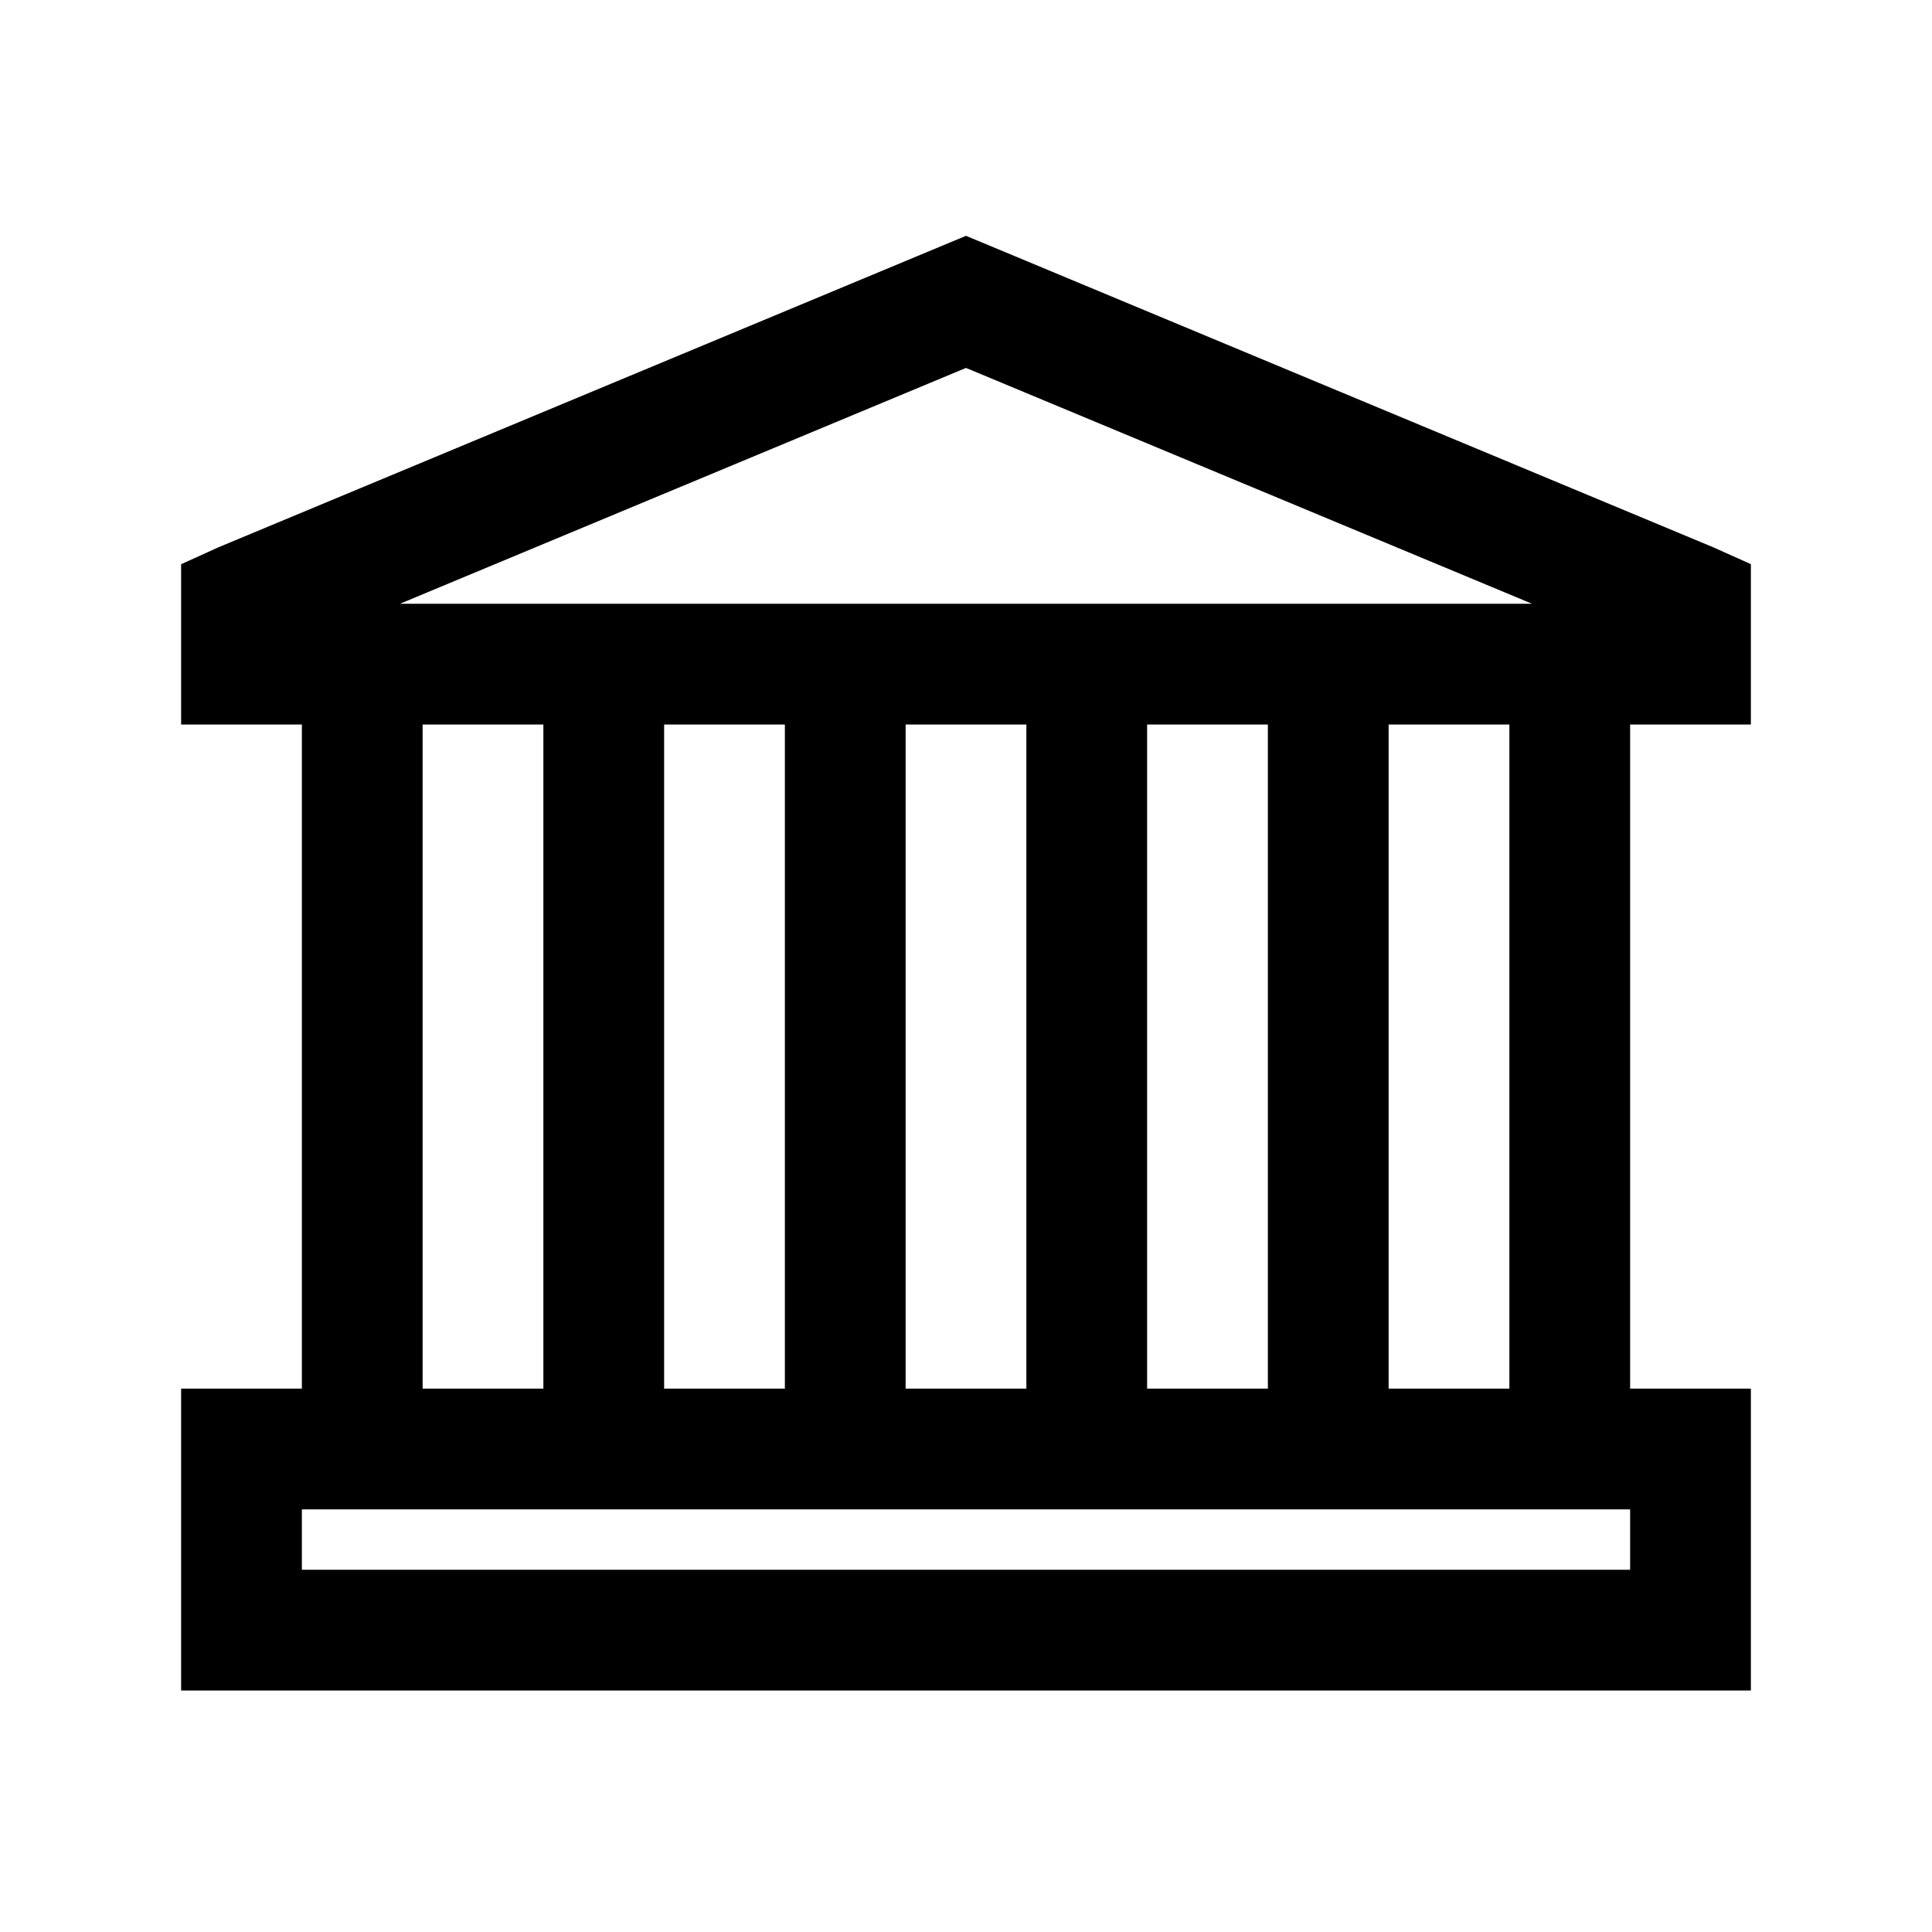
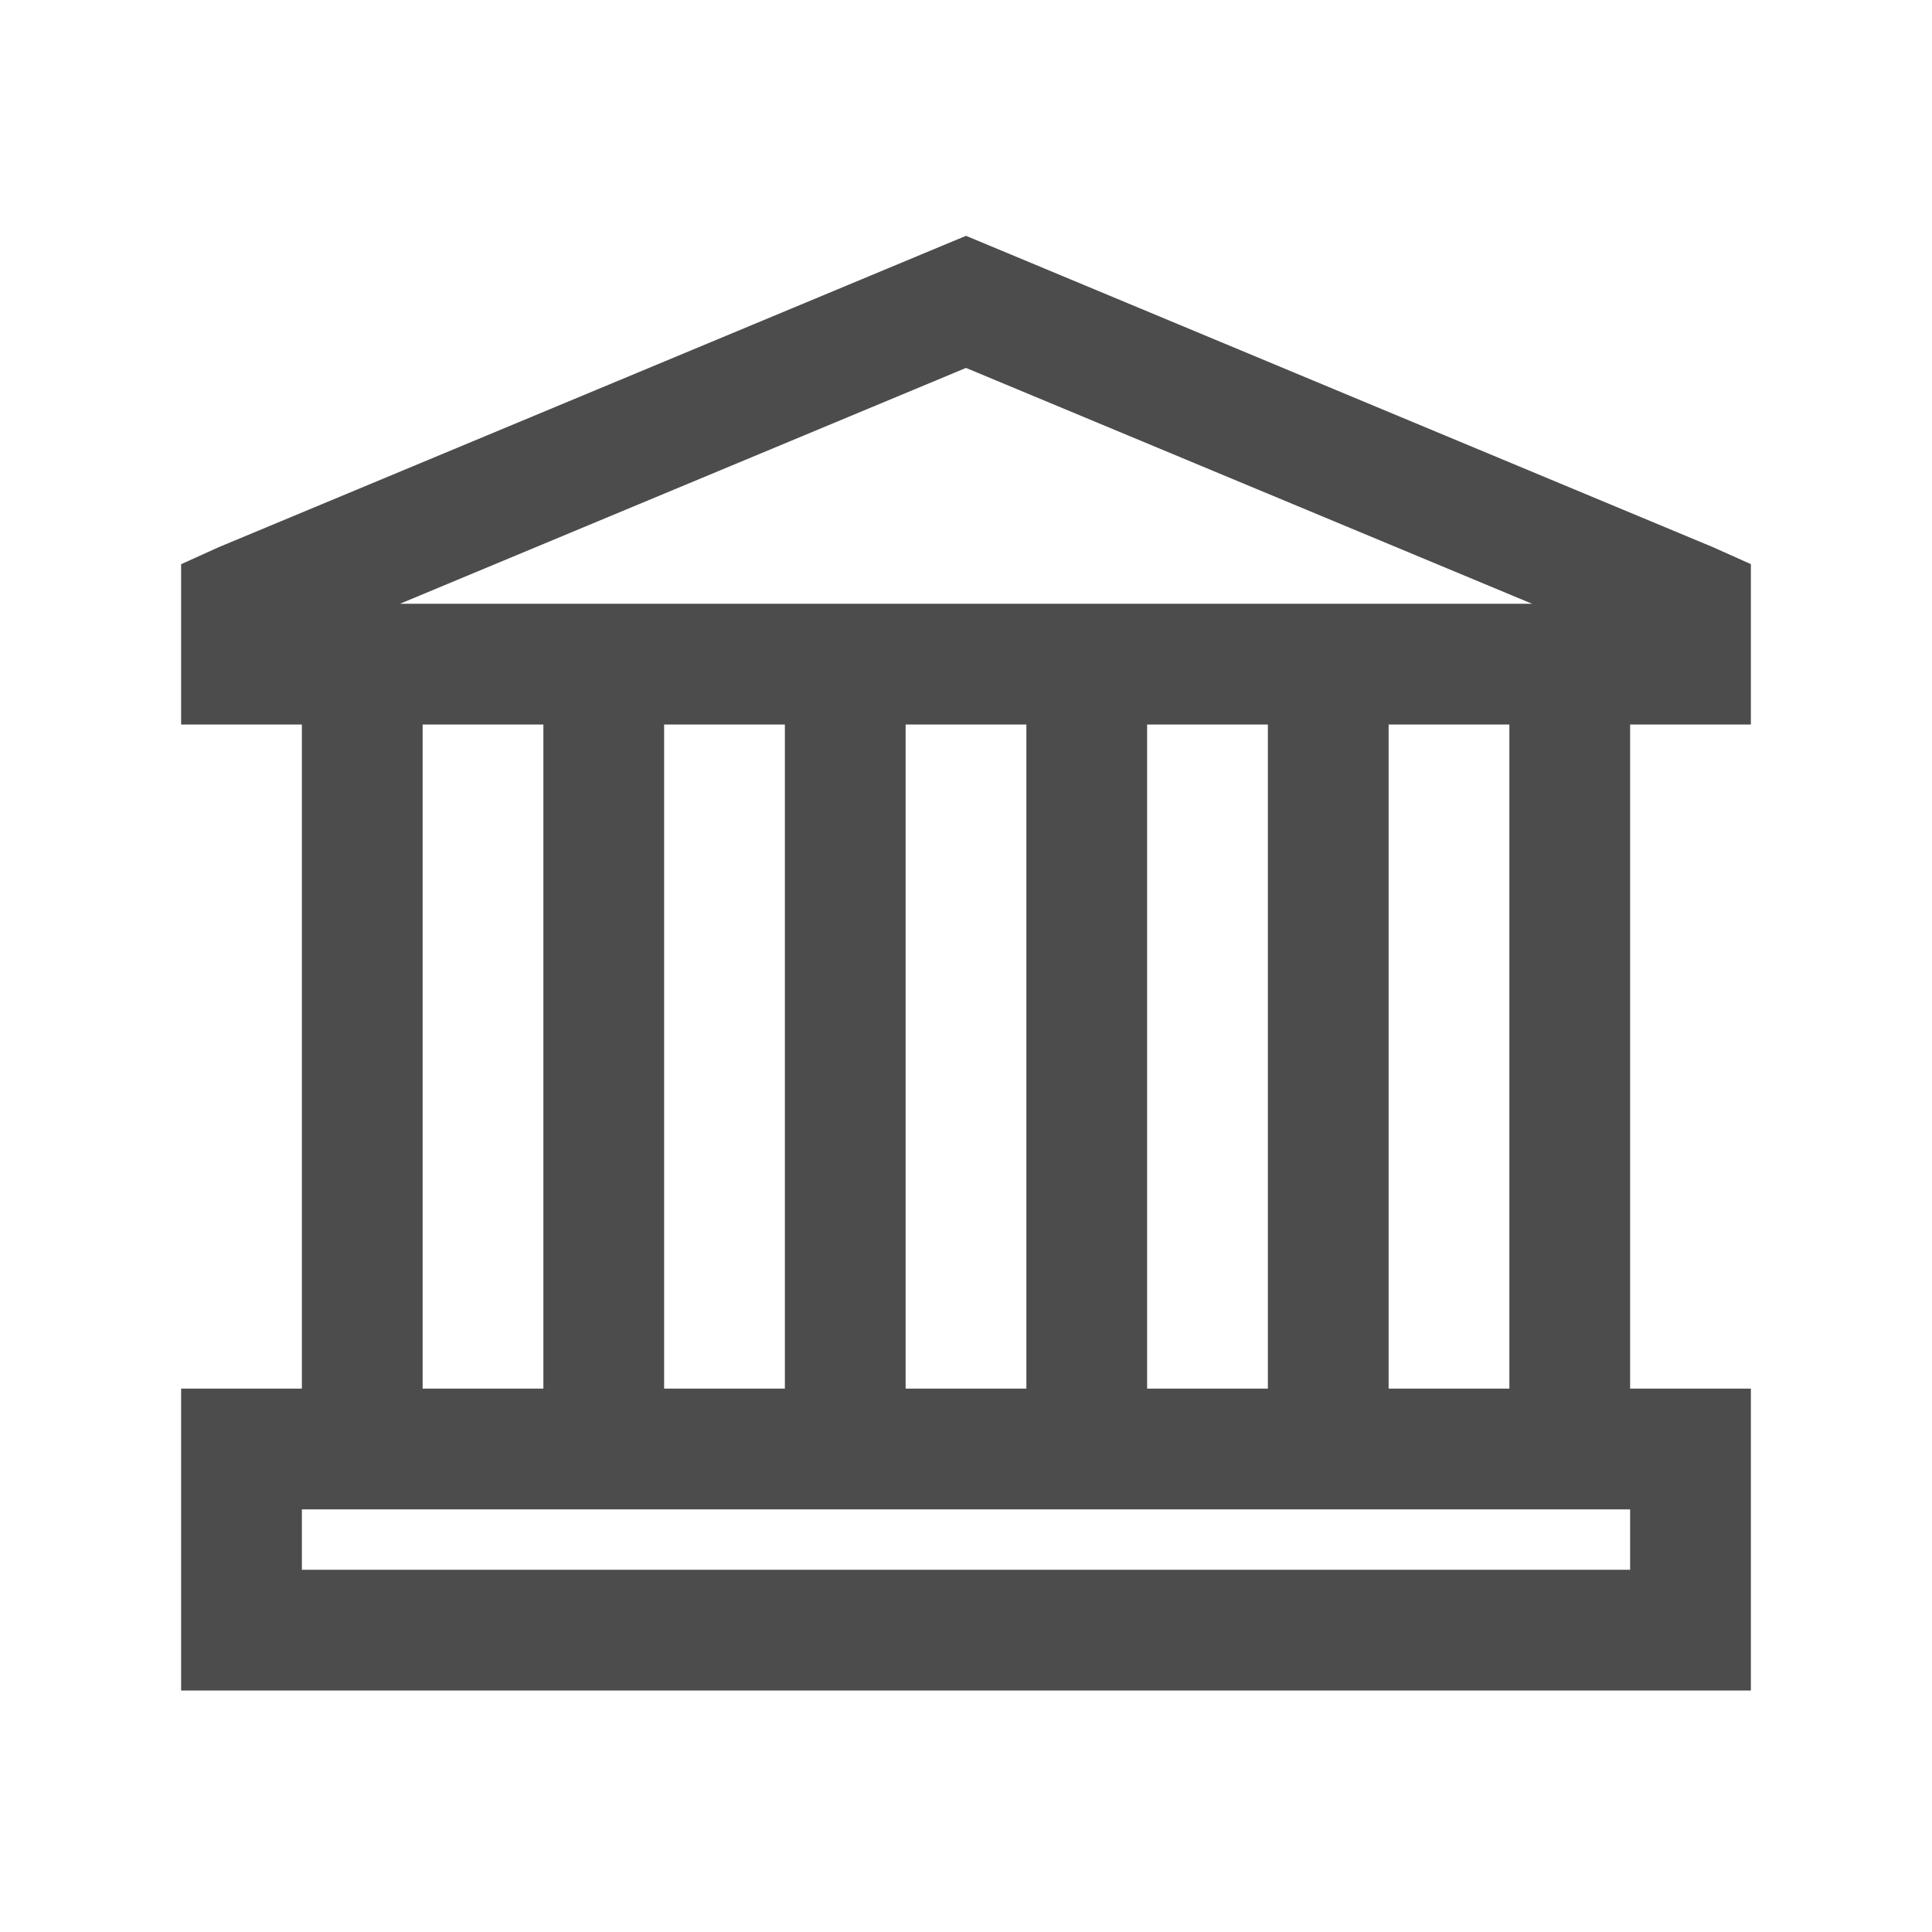
<svg xmlns="http://www.w3.org/2000/svg" id="library" viewBox="0 0 32 32" width="64" height="64">
-   <path d="M16 3.906l-.375.156-12 5L3 9.345V12h2v11H3v5h26v-5h-2V12h2V9.344l-.625-.28-12-5.002L16 3.906zm0 2.188L25.375 10H6.625L16 6.094zM7 12h2v11H7V12zm4 0h2v11h-2V12zm4 0h2v11h-2V12zm4 0h2v11h-2V12zm4 0h2v11h-2V12zM5 25h22v1H5v-1z" />
+   <path fill-opacity="0.7" d="M16 3.906l-.375.156-12 5L3 9.345V12h2v11H3v5h26v-5h-2V12h2V9.344l-.625-.28-12-5.002L16 3.906zm0 2.188L25.375 10H6.625L16 6.094zM7 12h2v11H7V12zm4 0h2v11h-2V12zm4 0h2v11h-2V12zm4 0h2v11h-2V12zm4 0h2v11h-2V12zM5 25h22v1H5v-1z" />
</svg>
